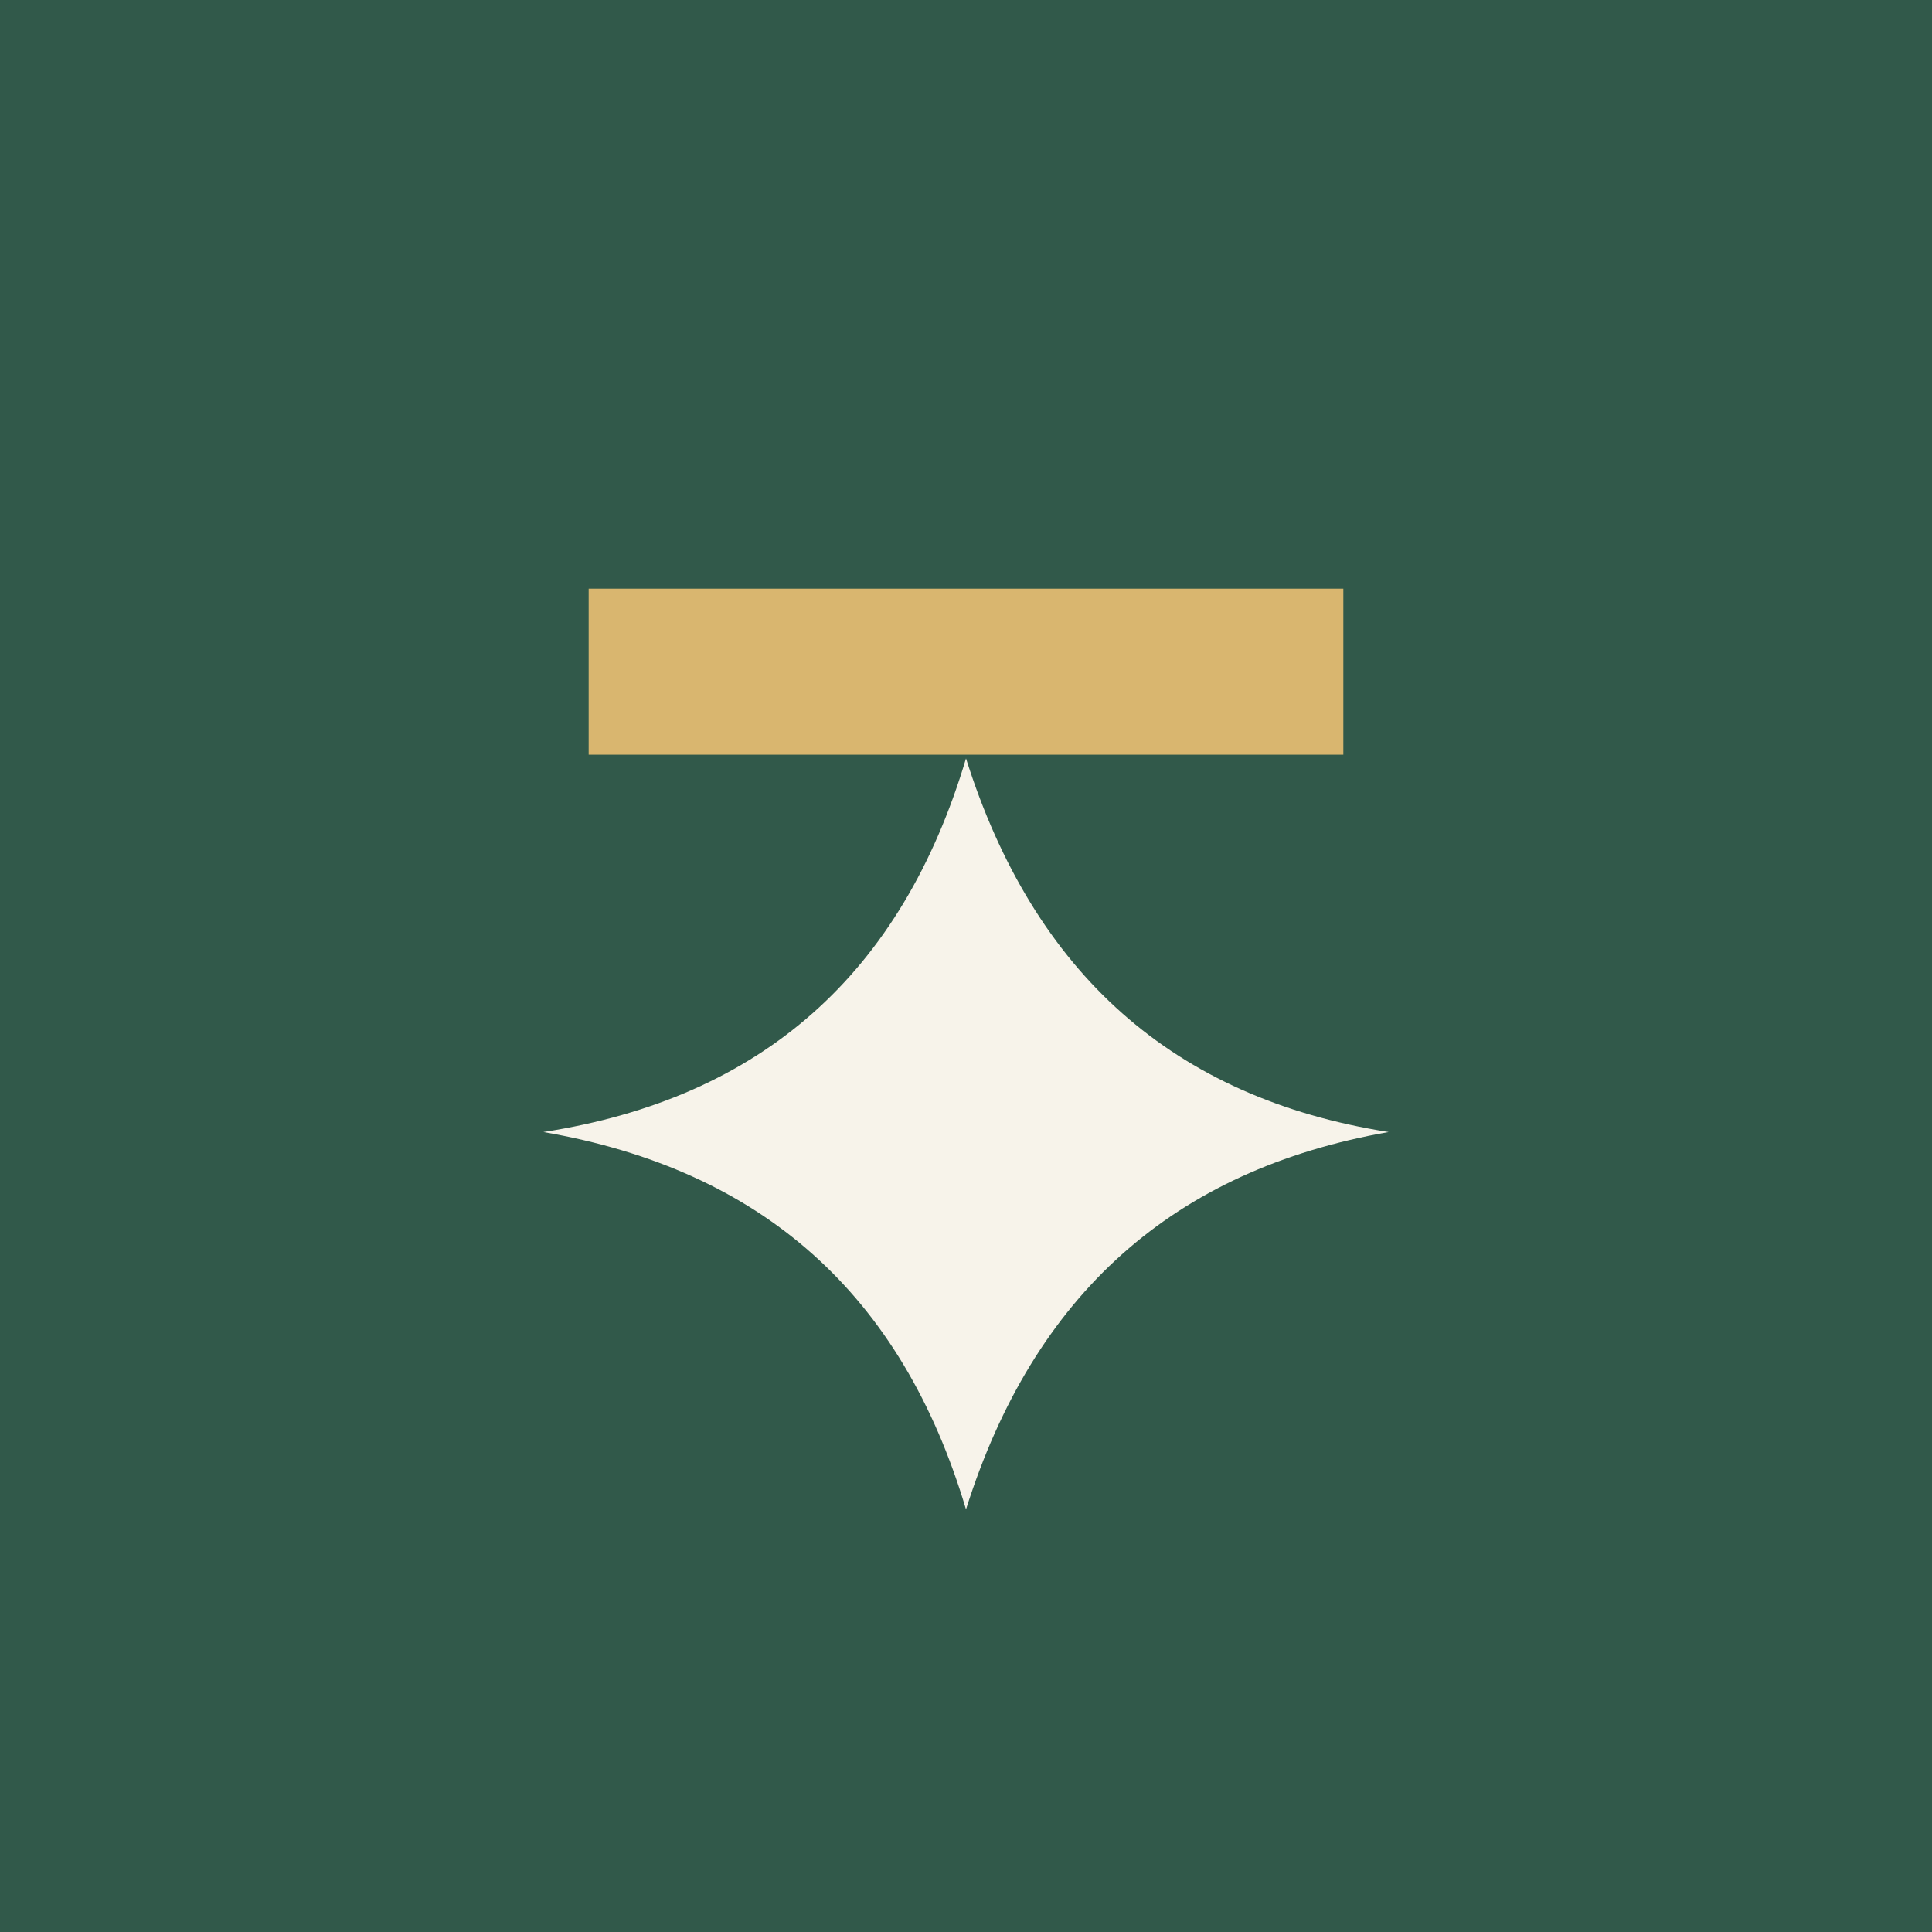
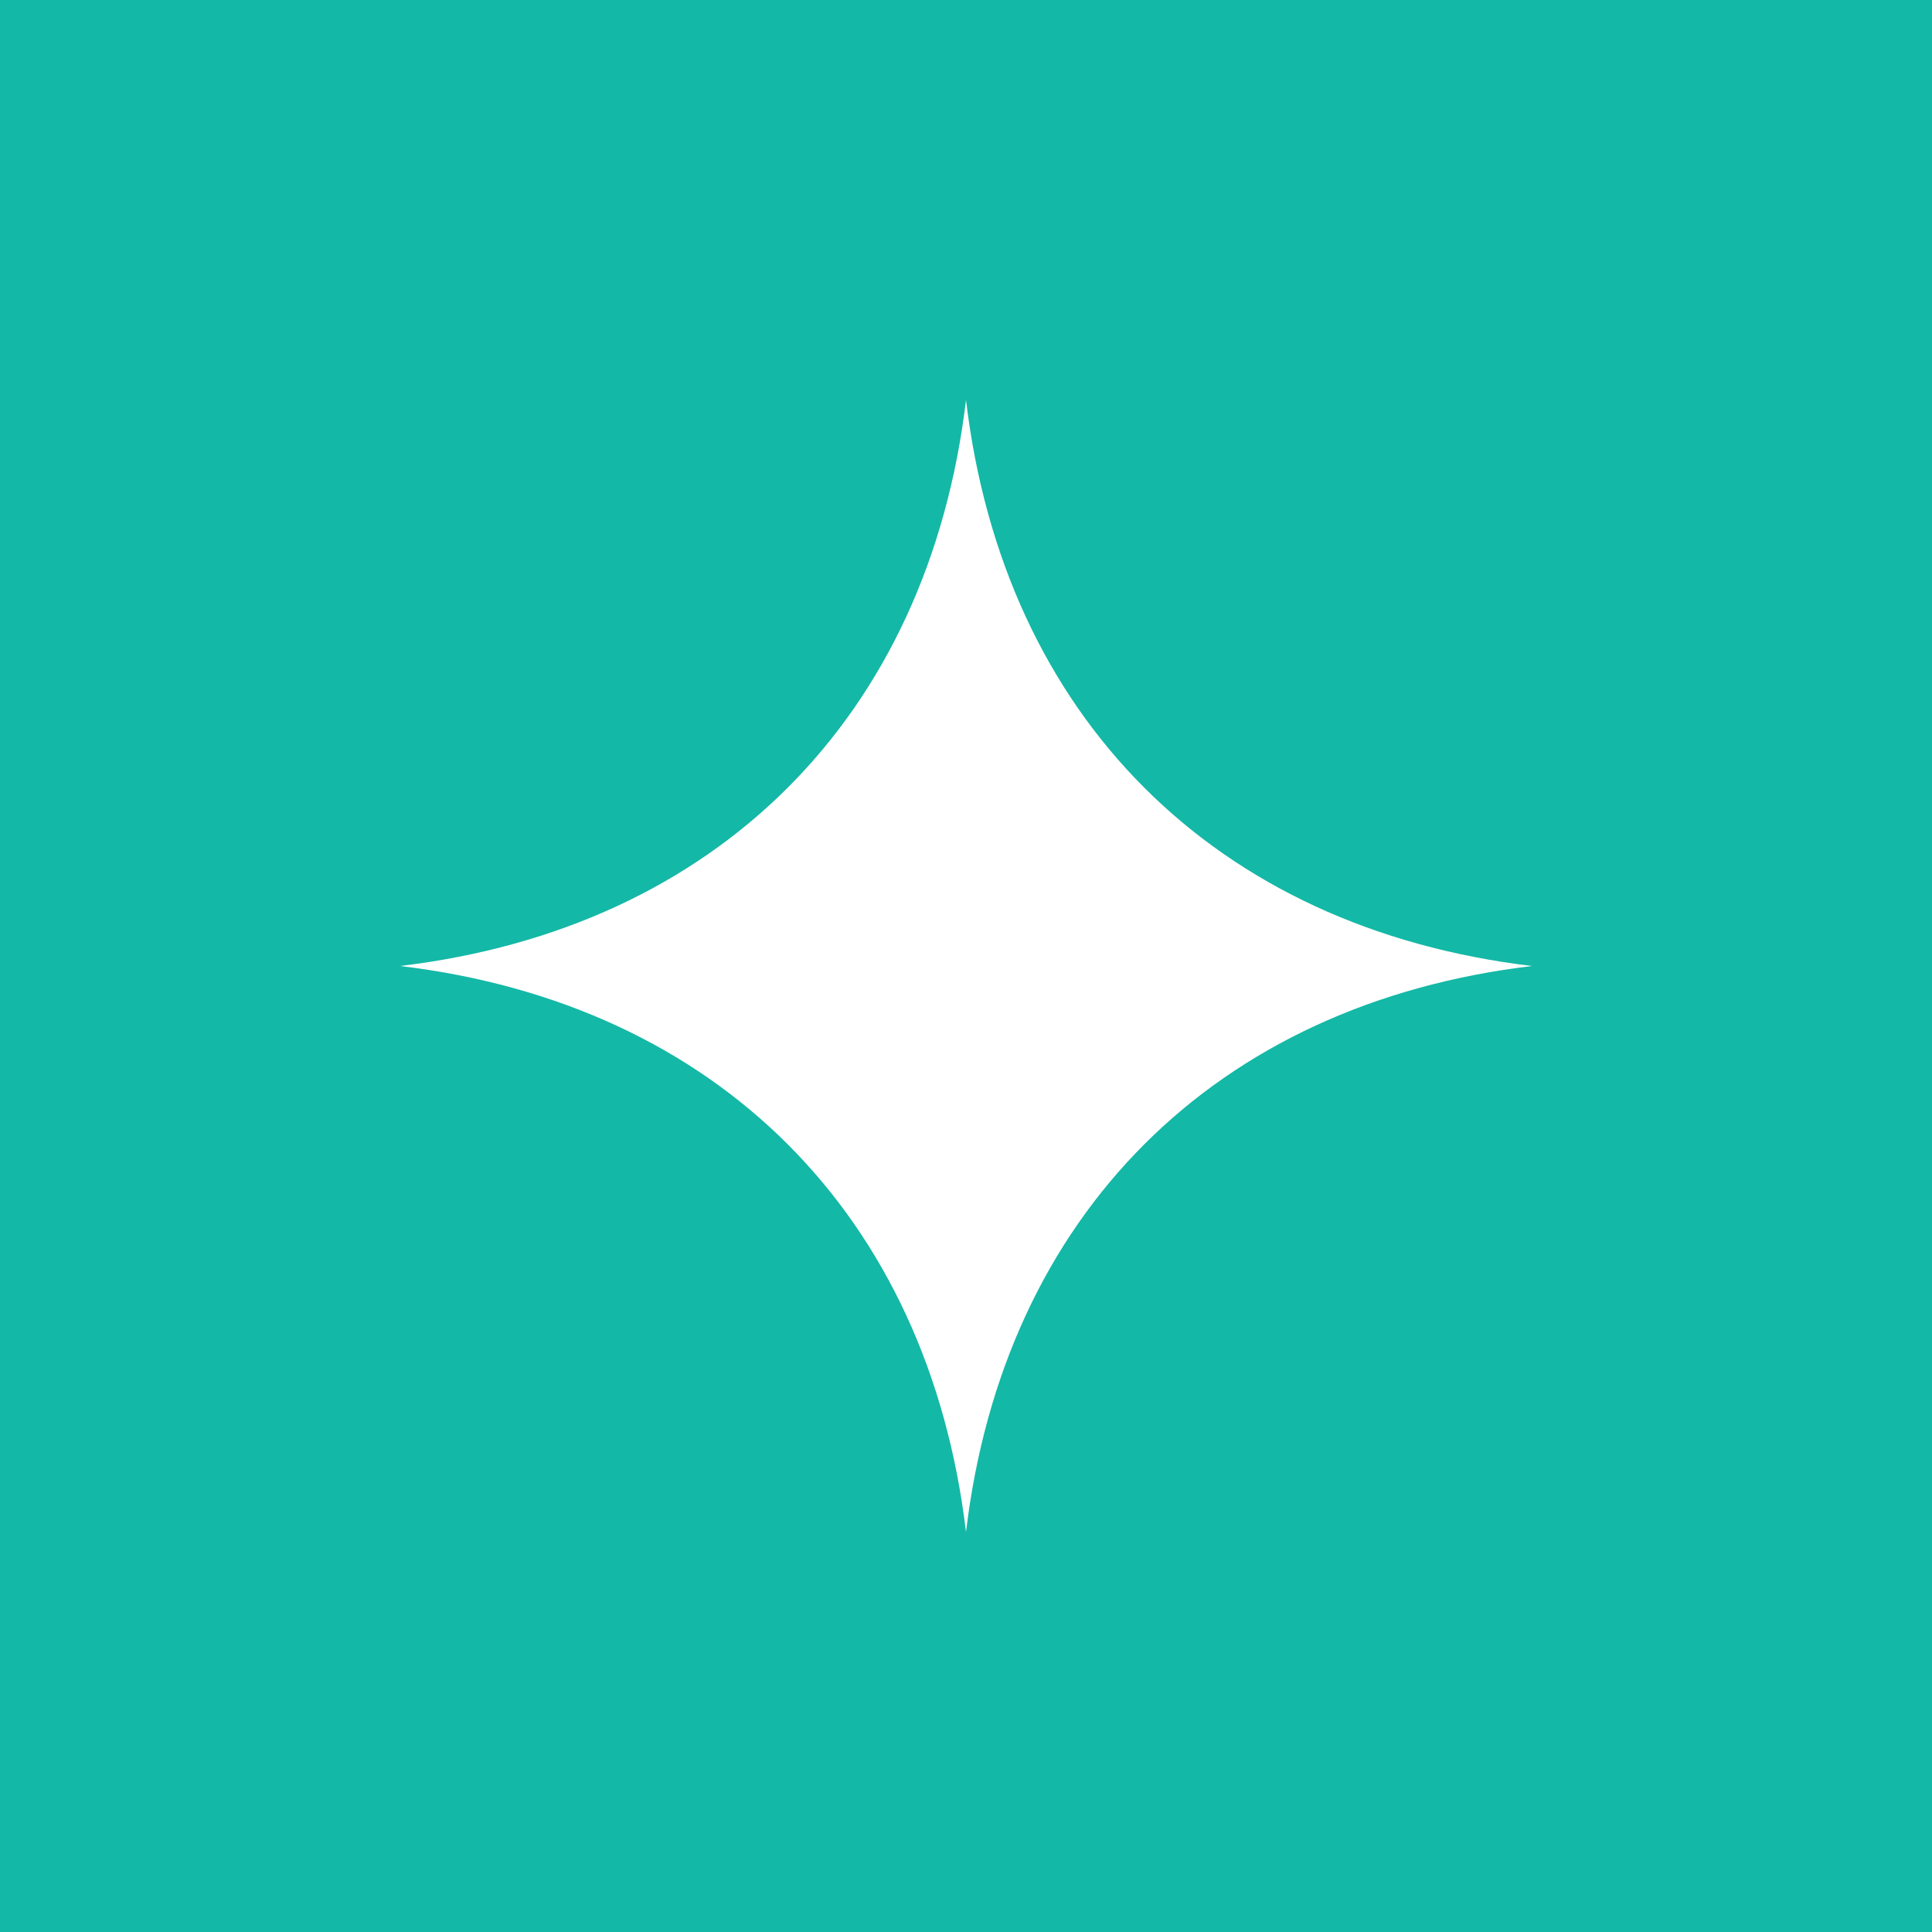
<svg xmlns="http://www.w3.org/2000/svg" viewBox="0 0 512 512">
-   <rect width="512" height="512" fill="#31594a" />
-   <path d="M144 300c58-9 95-42 112-99 18 57 55 90 112 99-57 10-94 43-112 100-17-57-54-90-112-100Z" fill="#f7f3ea" />
-   <path d="M156 156h200v44H156z" fill="#d9b66f" />
+   <defs>
+     <linearGradient id="bg" x1="0" y1="0" x2="512" y2="512">
+       <stop offset="0" stop-color="#14b8a6" />
+       <stop offset="1" stop-color="#059669" />
+     </linearGradient>
+   </defs>
+   <rect width="512" height="512" fill="url(#bg)" />
+   <path d="M256 106C266 190 322 246 406 256C322 266 266 322 256 406C246 322 190 266 106 256C190 246 246 190 256 106Z" fill="#ffffff" />
</svg>
